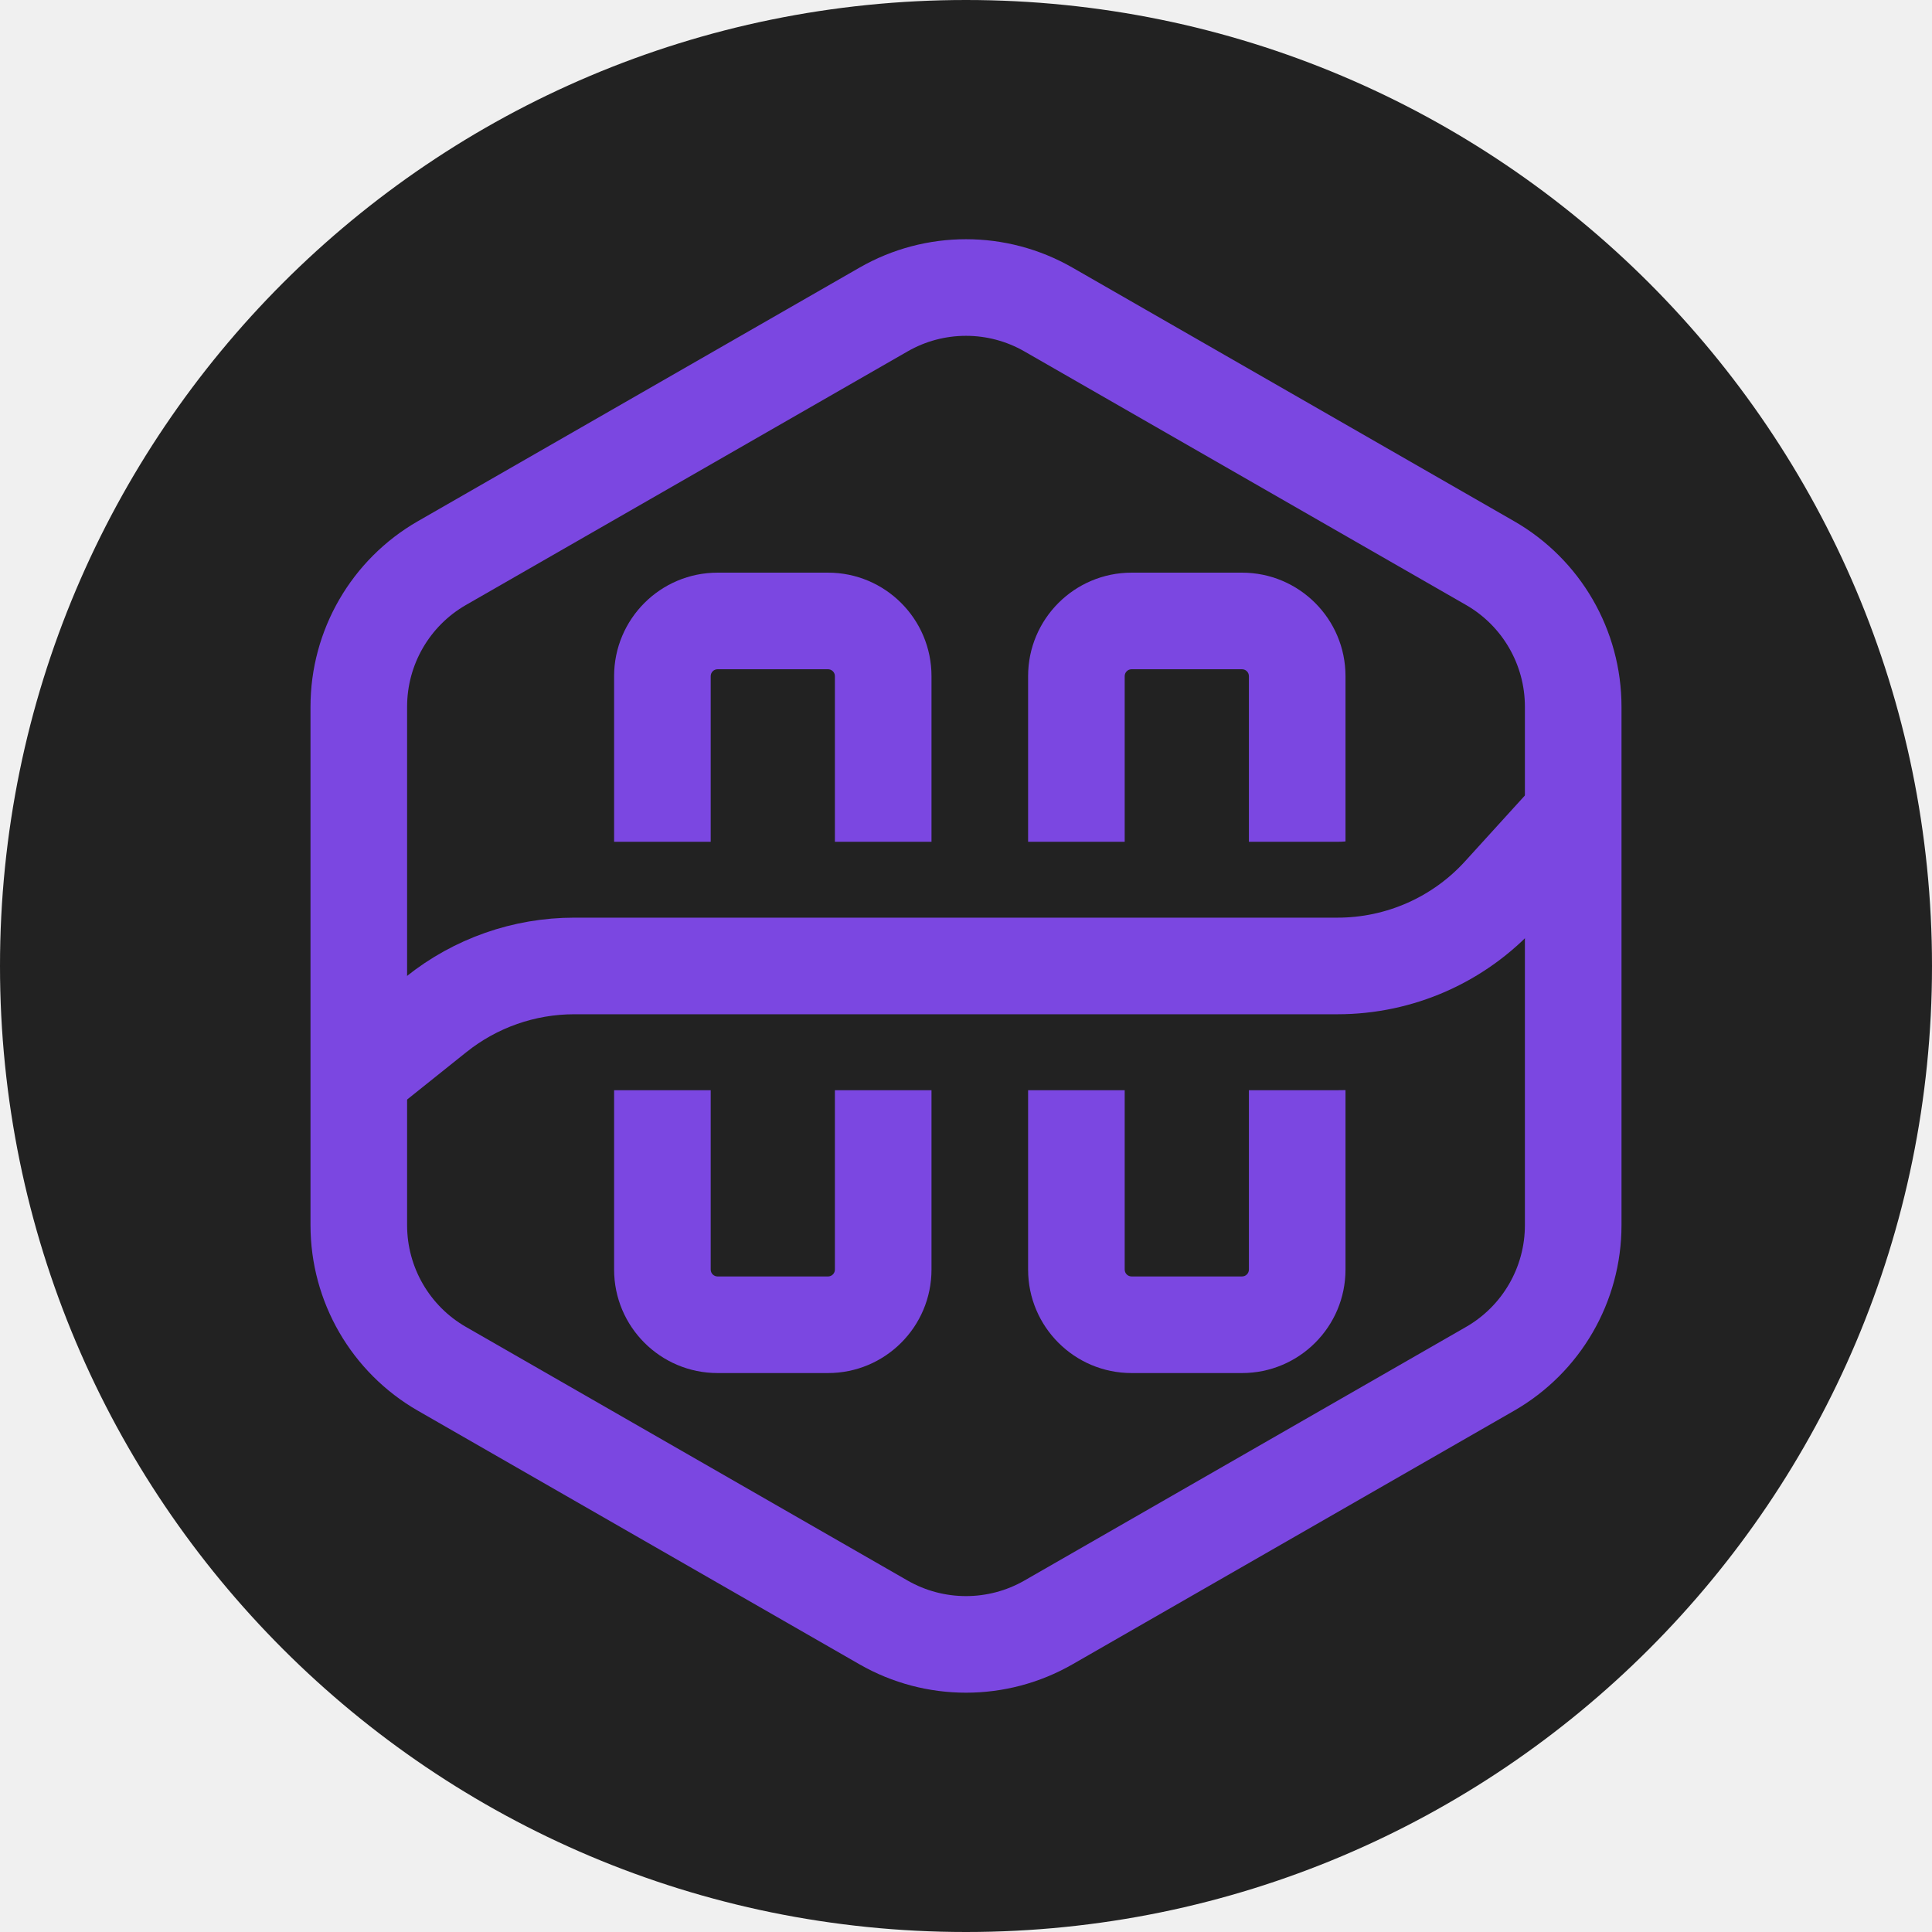
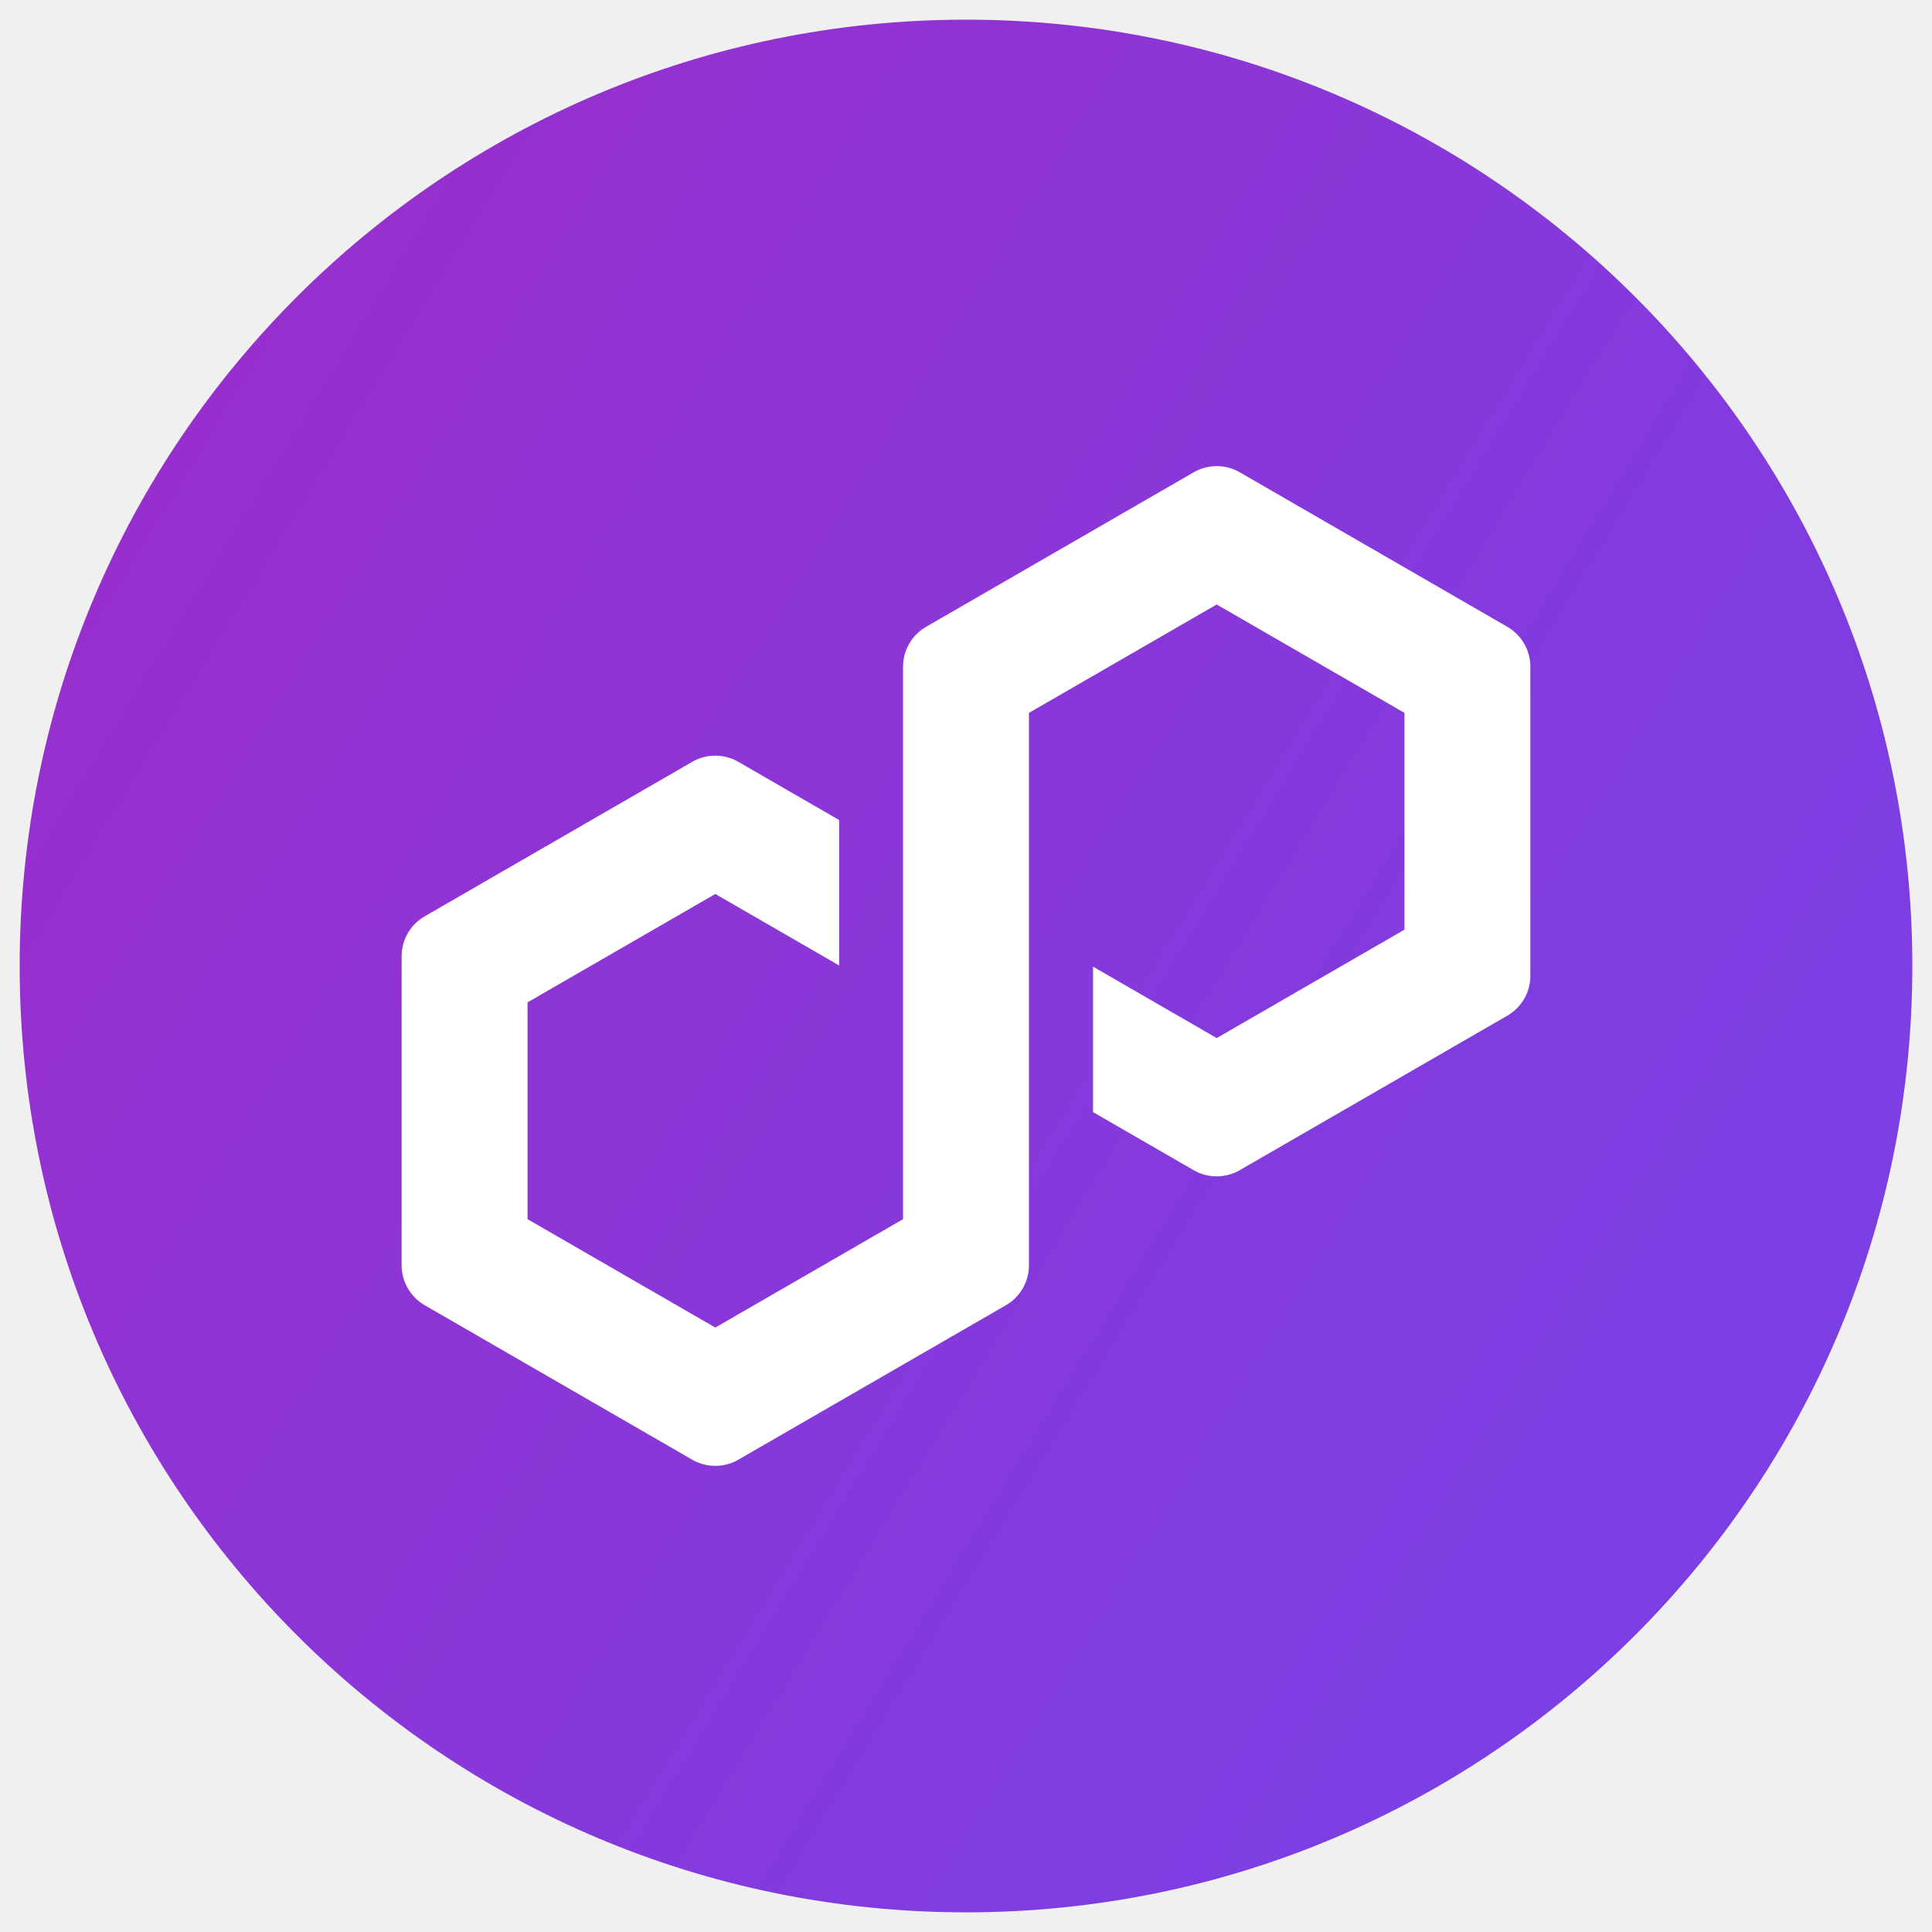
- <svg xmlns="http://www.w3.org/2000/svg" width="42" height="42" viewBox="0 0 42 42" fill="none">
-   <rect width="42" height="42" rx="21" fill="#222222" />
-   <path fill-rule="evenodd" clip-rule="evenodd" d="M15.6 12.449C14.357 12.449 13.35 13.457 13.35 14.699V18.3H15.45V14.699C15.45 14.616 15.517 14.549 15.6 14.549H18C18.083 14.549 18.15 14.616 18.15 14.699V18.3H20.25V14.699C20.25 13.457 19.243 12.449 18 12.449H15.6ZM20.25 23.7H18.15V27.599C18.15 27.682 18.083 27.749 18 27.749H15.6C15.517 27.749 15.45 27.682 15.45 27.599V23.7H13.35V27.599C13.35 28.842 14.357 29.849 15.6 29.849H18C19.243 29.849 20.25 28.842 20.25 27.599V23.7ZM22.35 23.7H24.45V27.599C24.45 27.682 24.517 27.749 24.6 27.749H27C27.083 27.749 27.15 27.682 27.15 27.599V23.7H29.077C29.134 23.7 29.192 23.699 29.25 23.698V27.599C29.25 28.842 28.243 29.849 27 29.849H24.6C23.358 29.849 22.35 28.842 22.35 27.599V23.7ZM29.25 18.292V14.699C29.25 13.457 28.243 12.449 27 12.449H24.6C23.358 12.449 22.35 13.457 22.35 14.699V18.3H24.45V14.699C24.45 14.616 24.517 14.549 24.6 14.549H27C27.083 14.549 27.15 14.616 27.15 14.699V18.3H29.077C29.135 18.3 29.193 18.297 29.25 18.292Z" fill="#7B47E1" />
-   <path d="M7.8 23.399L9.485 22.051C10.336 21.37 11.394 20.999 12.484 20.999H29.077C30.429 20.999 31.719 20.429 32.628 19.428L34.2 17.699" stroke="#7B47E1" stroke-width="2.1" stroke-linejoin="round" />
-   <path d="M7.8 26.635V15.363C7.8 14.074 8.489 12.883 9.607 12.241L19.207 6.729C20.317 6.091 21.683 6.091 22.793 6.729L32.393 12.241C33.511 12.883 34.2 14.074 34.2 15.363V26.635C34.2 27.924 33.511 29.115 32.393 29.757L22.793 35.27C21.683 35.907 20.317 35.907 19.207 35.27L9.607 29.757C8.489 29.115 7.8 27.924 7.8 26.635Z" stroke="#7B47E1" stroke-width="2.1" />
+ <svg xmlns="http://www.w3.org/2000/svg" id="Layer_1" viewBox="0 0 500 500">
+   <defs>
+     <style>.cls-1{fill:#fff;}.cls-2{clip-path:url(#clippath);}.cls-3{fill:none;}.cls-4{fill:url(#linear-gradient);}</style>
+     <clipPath id="clippath">
+       <circle class="cls-3" cx="250" cy="250" r="244.91" />
+     </clipPath>
+     <linearGradient id="linear-gradient" x1="-116.09" y1="25.97" x2="437.45" y2="364.71" gradientUnits="userSpaceOnUse">
+       <stop offset="0" stop-color="#a229c5" />
+       <stop offset="1" stop-color="#7b3fe4" />
+     </linearGradient>
+   </defs>
+   <g class="cls-2">
+     <rect class="cls-4" x="-18.1" y="-18.1" width="536.2" height="536.2" />
+   </g>
+   <path class="cls-1" d="m320.83,302.85l69.29-40.01c3.67-2.12,5.94-6.06,5.94-10.3v-80.01c0-4.23-2.28-8.18-5.94-10.3l-69.29-40.01c-3.67-2.12-8.22-2.11-11.89,0l-69.29,40.01c-3.67,2.12-5.94,6.07-5.94,10.3v142.99l-48.59,28.05-48.59-28.05v-56.11l48.59-28.05,32.05,18.5v-37.64l-26.11-15.07c-1.8-1.04-3.86-1.59-5.95-1.59s-4.15.55-5.94,1.59l-69.29,40.01c-3.67,2.12-5.94,6.06-5.94,10.3v80.01c0,4.23,2.28,8.18,5.94,10.3l69.29,40.01c3.66,2.11,8.22,2.11,11.89,0l69.29-40c3.67-2.12,5.94-6.07,5.94-10.3v-142.99l.88-.5,47.71-27.55,48.59,28.05v56.11l-48.59,28.05-32-18.48v37.64l26.06,15.05c3.67,2.11,8.22,2.11,11.89,0Z" />
</svg>
